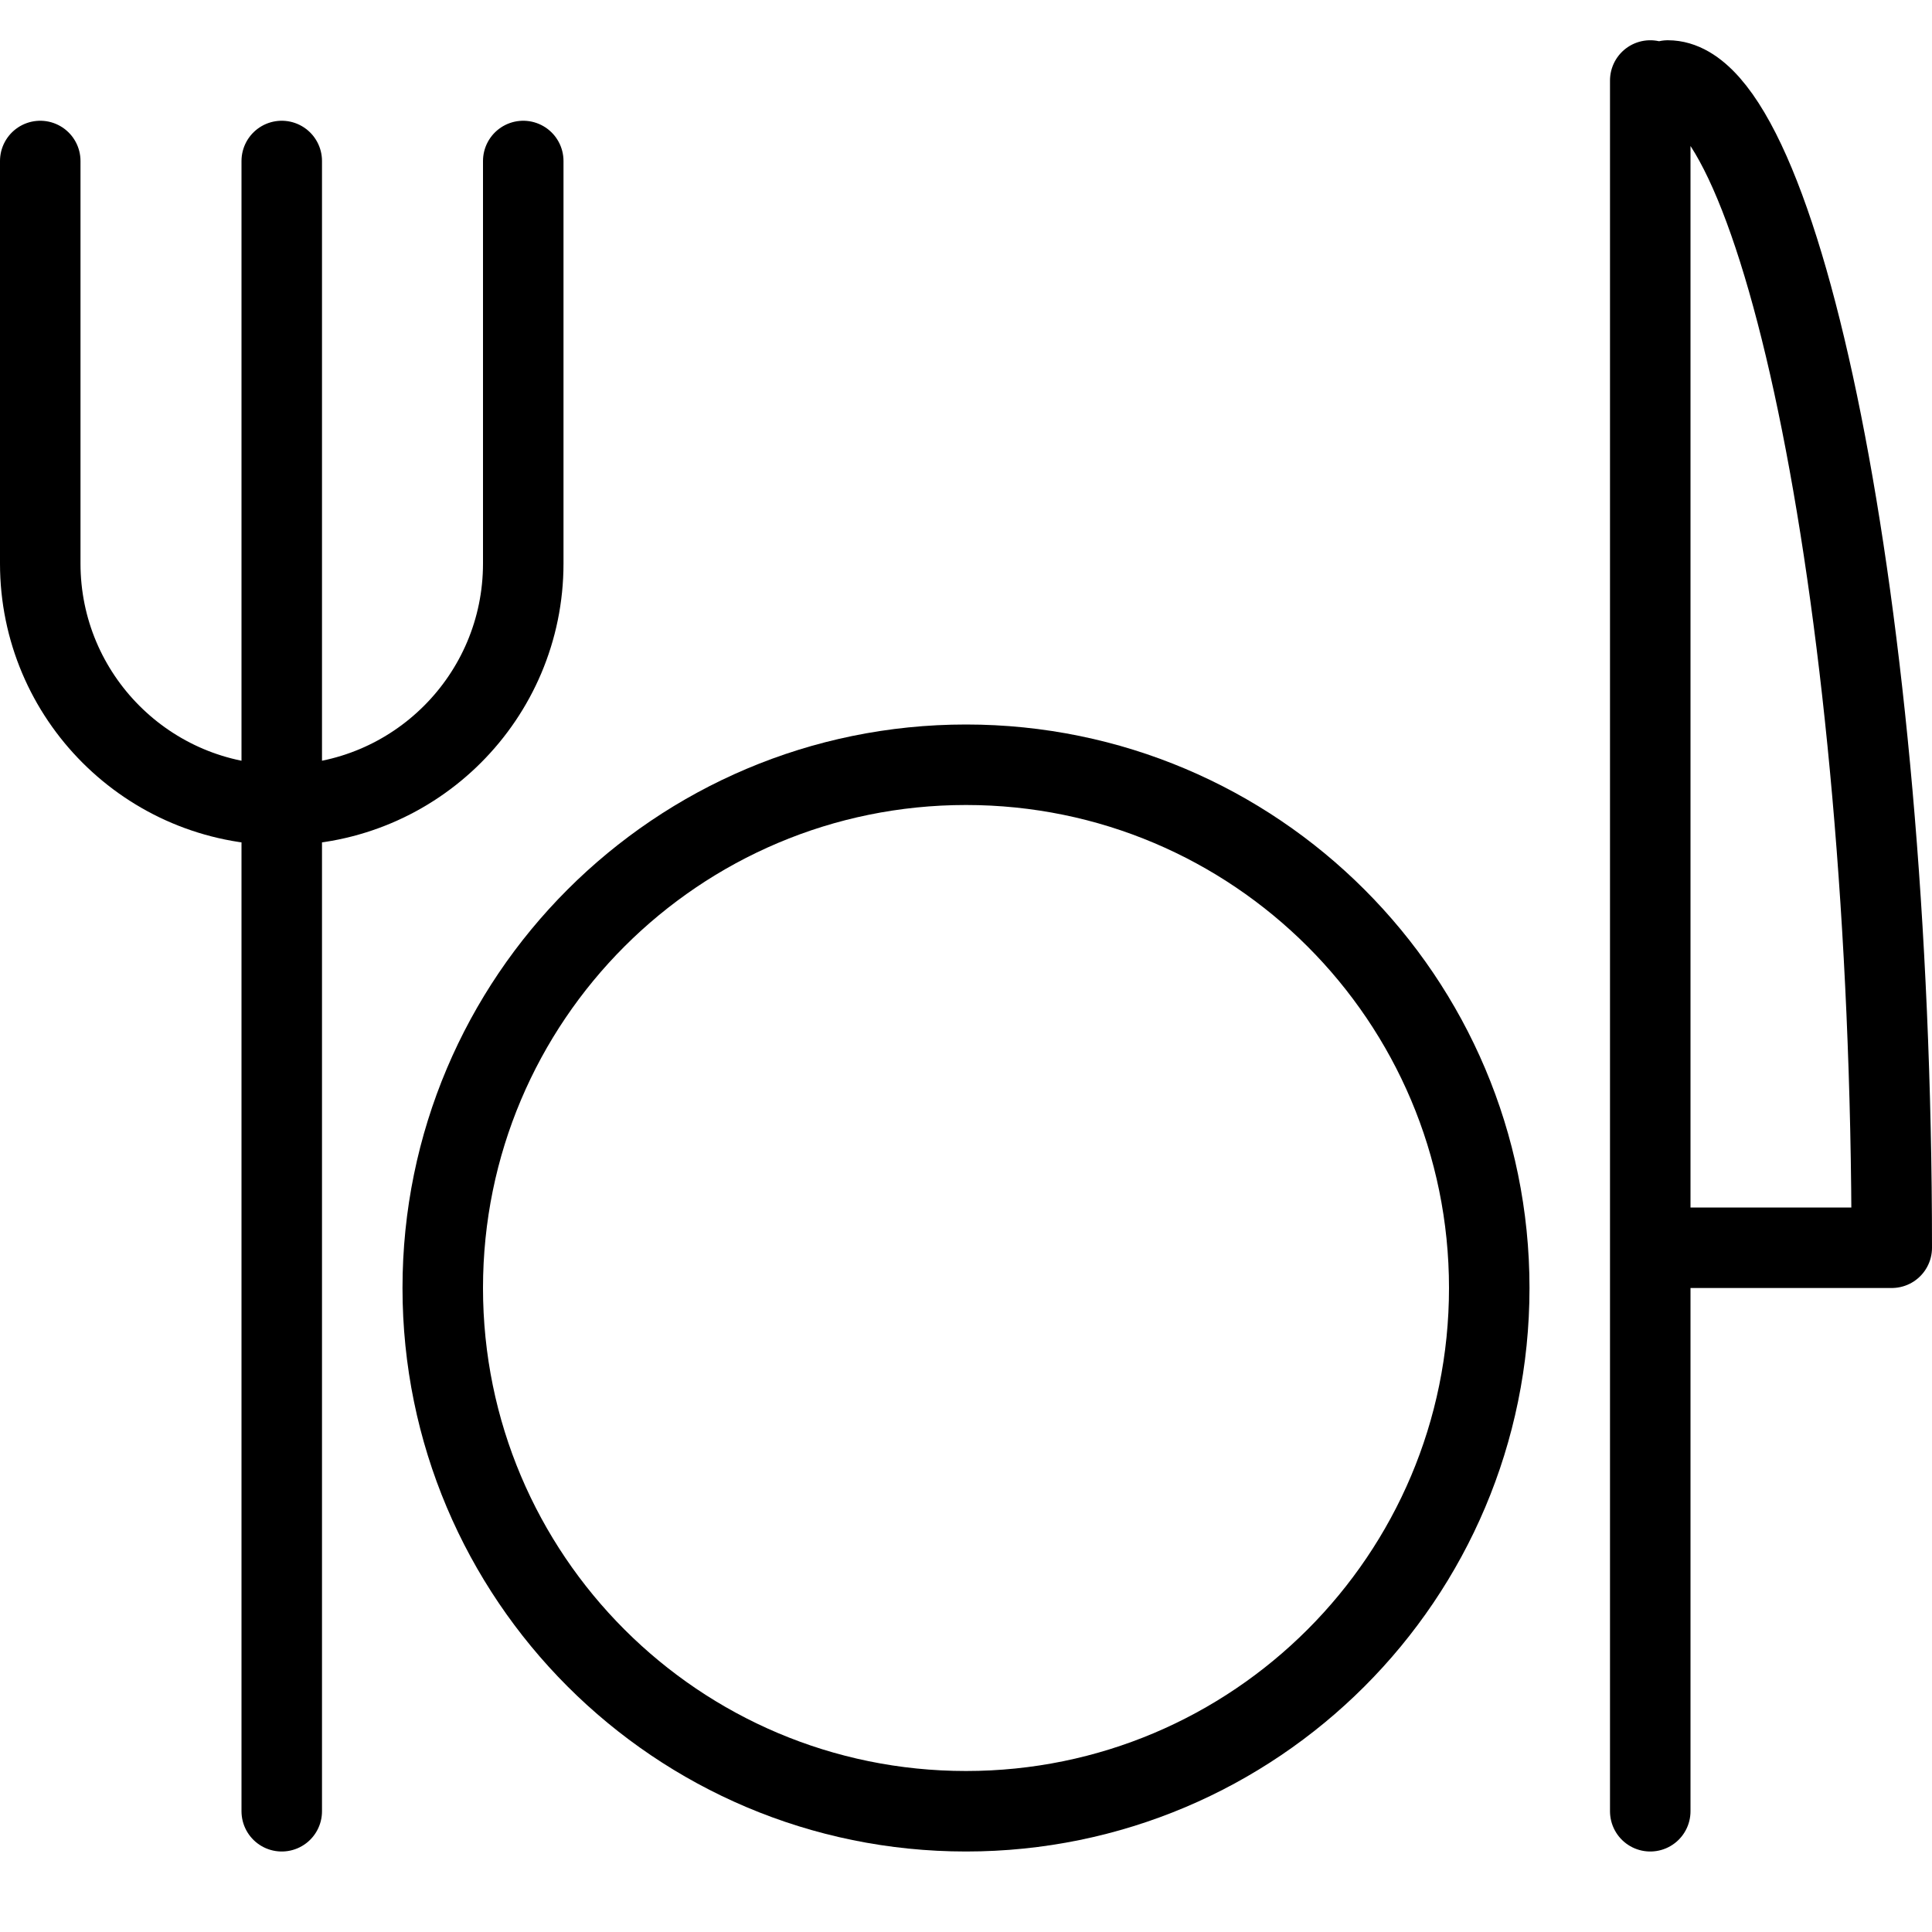
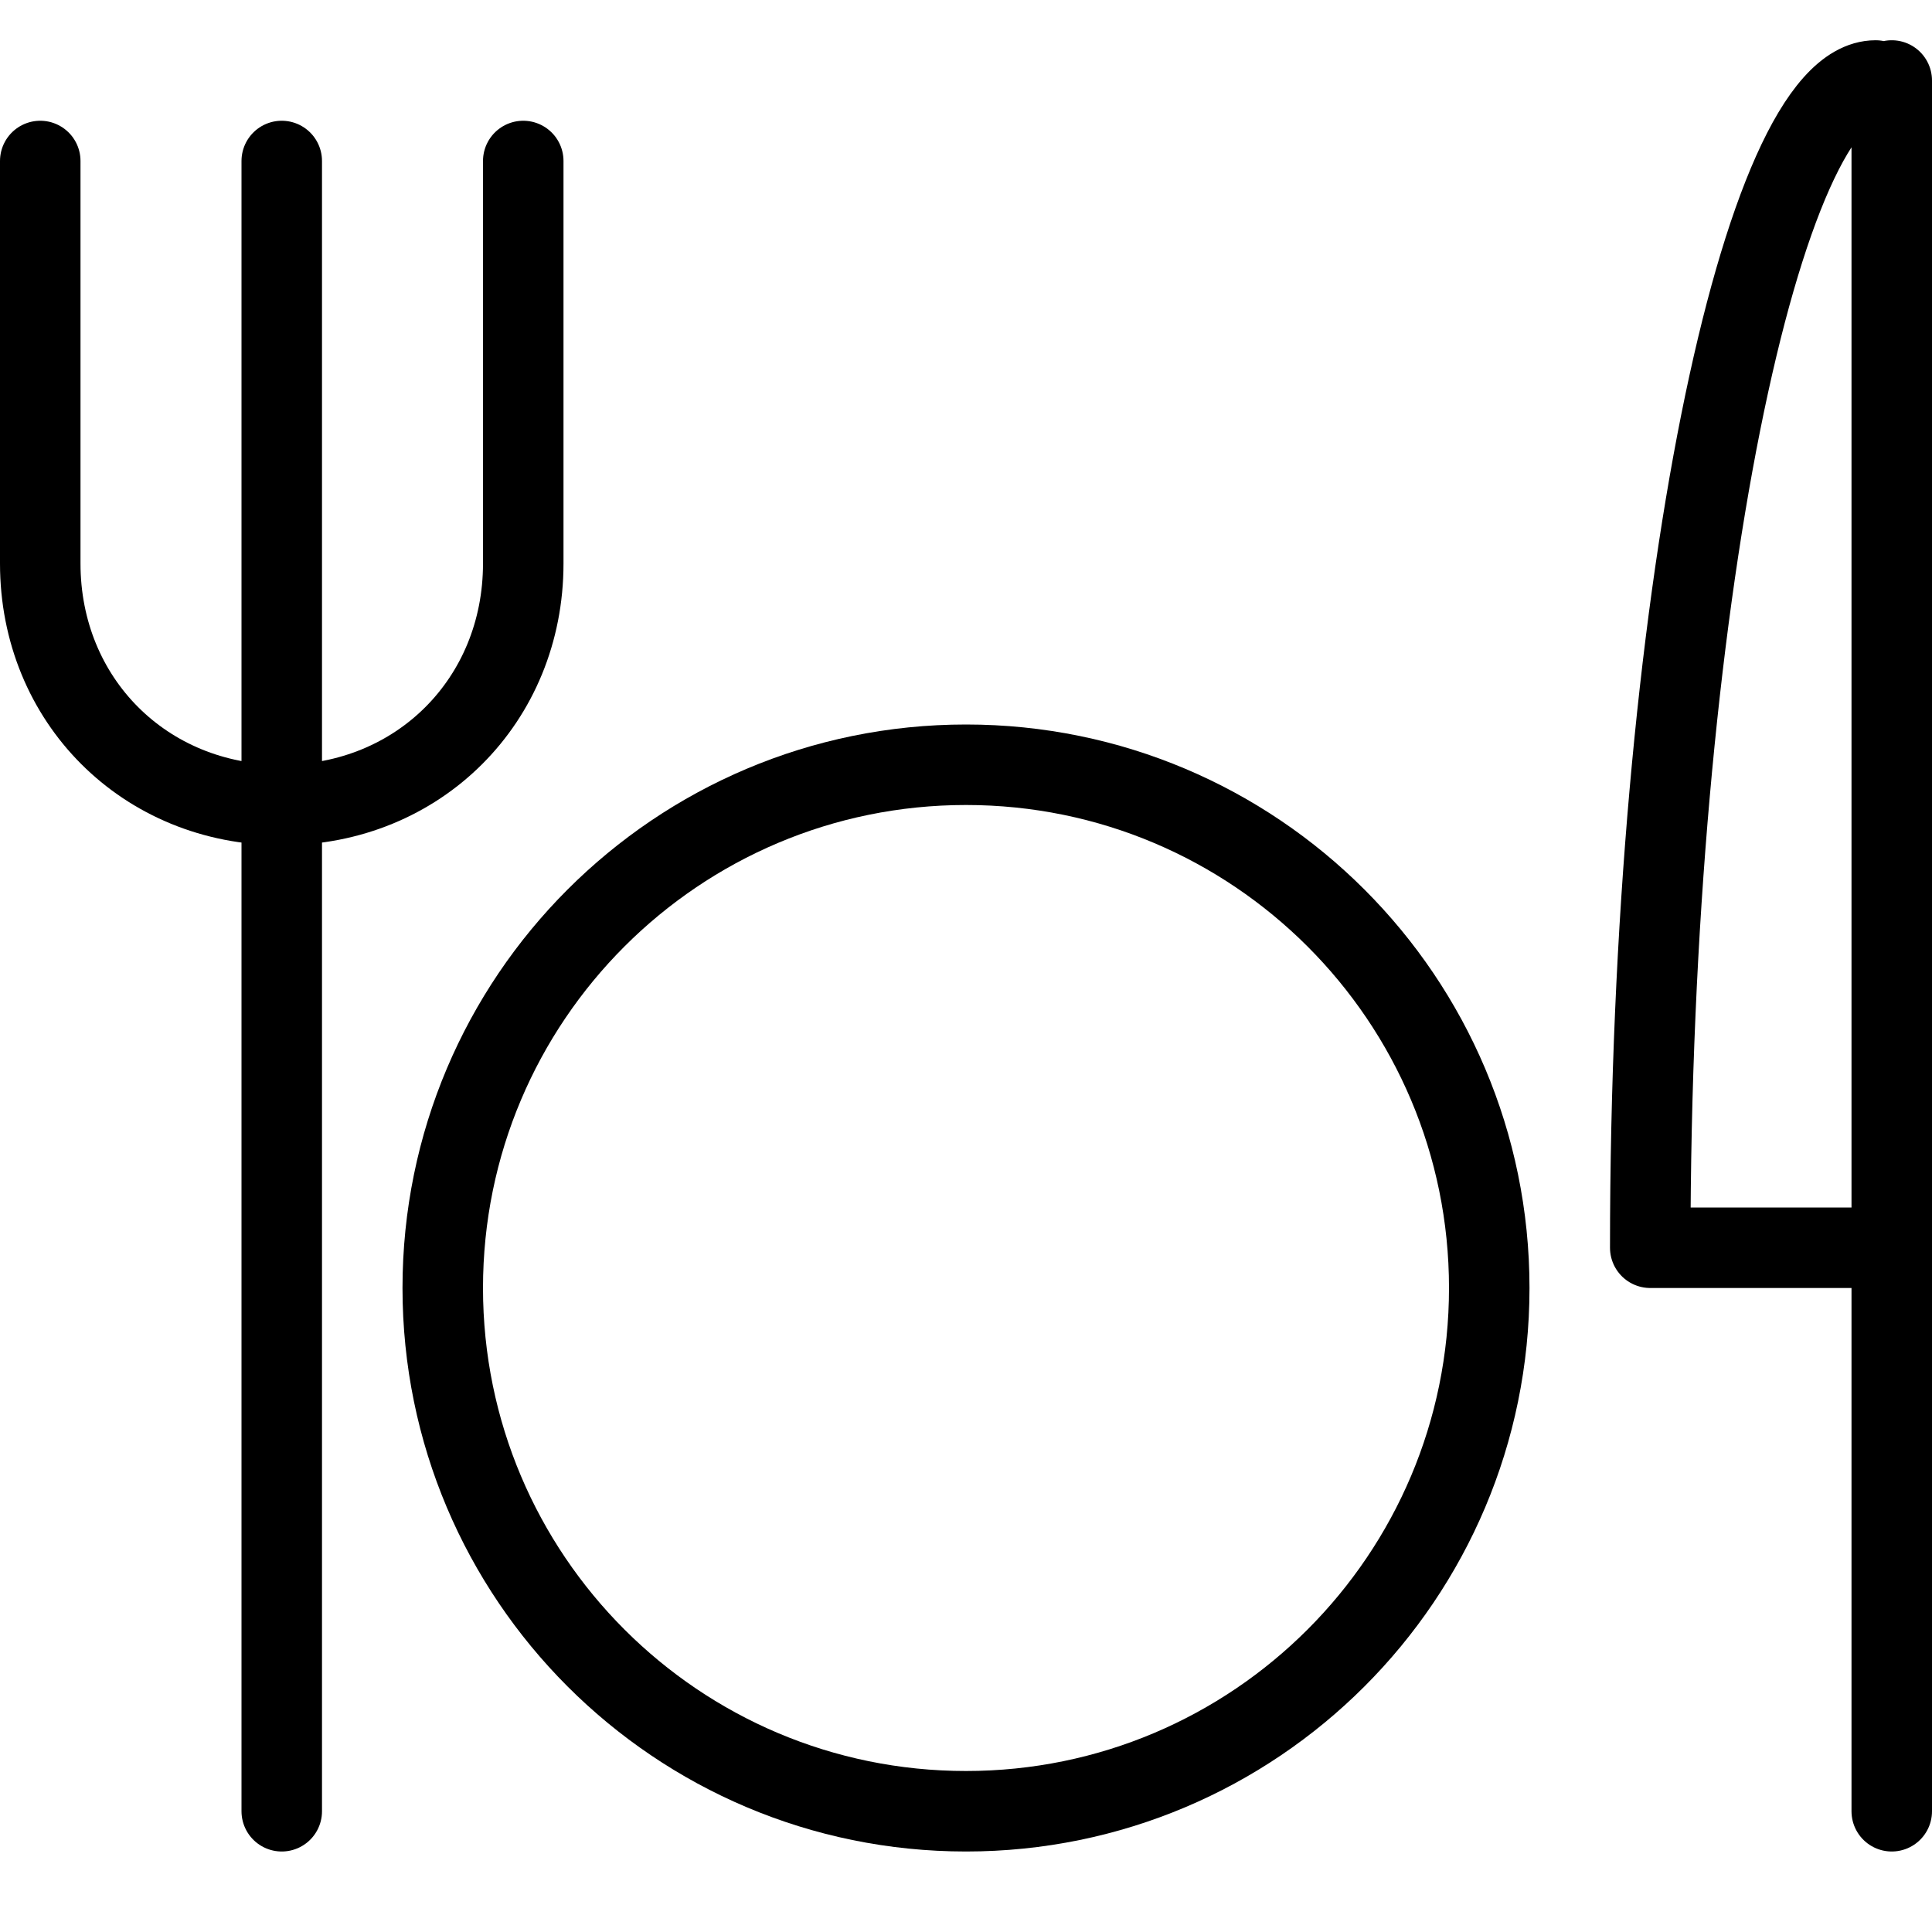
- <svg xmlns="http://www.w3.org/2000/svg" width="24" height="24" viewBox="0 0 24 24">
-   <g stroke="#000" stroke-linejoin="round" stroke-miterlimit="10" fill="none">
-     <path stroke-linecap="round" d="M20.5 1v21.5M20.719 1c1.381 0 2.781 6.5 2.781 14.5h-3M.5 2v5c0 1.657 1.343 3 3 3 1.656 0 3-1.343 3-3v-5M3.5 2v20.5" />
-     <circle cx="12" cy="16" r="6.5" />
+ <svg xmlns="http://www.w3.org/2000/svg" version="1.1" id="Layer_1" x="0px" y="0px" viewBox="0 0 24 24" style="enable-background:new 0 0 24 24;" xml:space="preserve">
+   <style type="text/css">
+ 	.st0{fill:none;stroke:#000000;stroke-linecap:round;stroke-linejoin:round;stroke-miterlimit:10;}
+ 	.st1{fill:none;stroke:#000000;stroke-linejoin:round;stroke-miterlimit:10;}
+ </style>
+   <g>
+     <path class="st0" d="M23.5,22.5V1 M23.5,15.5h-3c0-8,1.4-14.5,2.8-14.5 M0.5,2v5c0,1.7,1.3,3,3,3c1.7,0,3-1.3,3-3V2 M3.5,2v20.5" />
+     <circle class="st1" cx="12" cy="16" r="6.5" />
  </g>
</svg>
